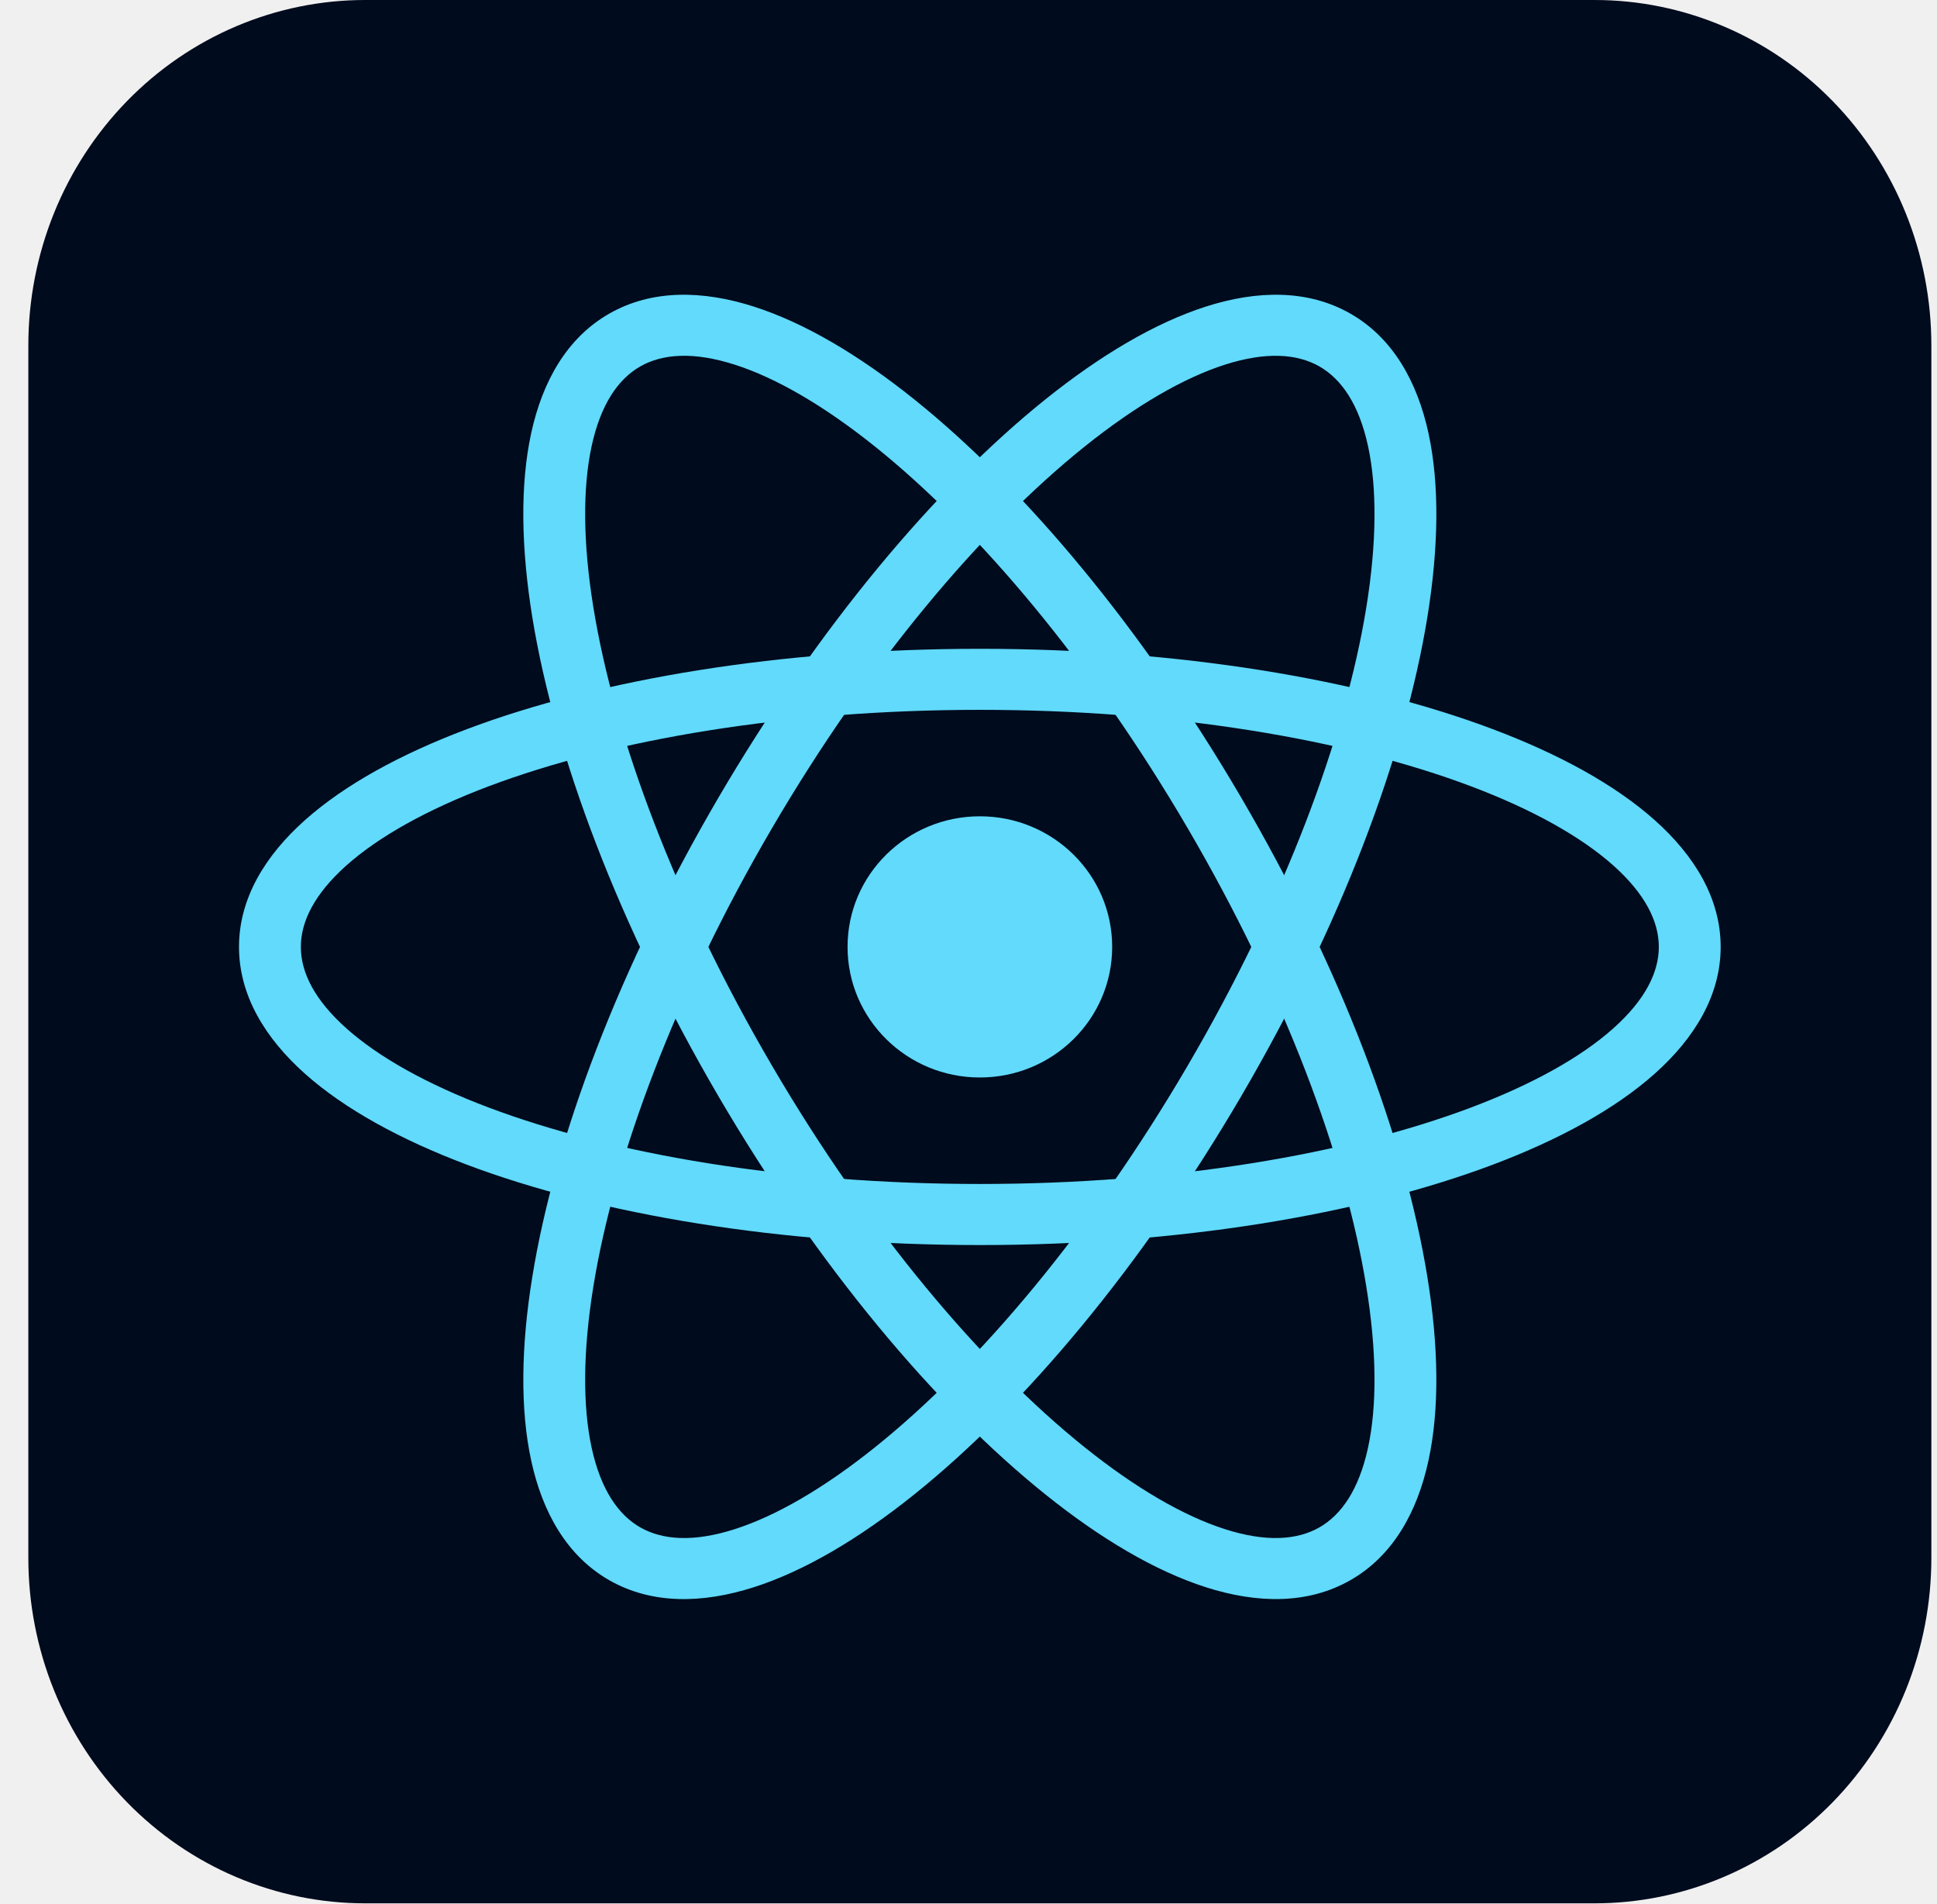
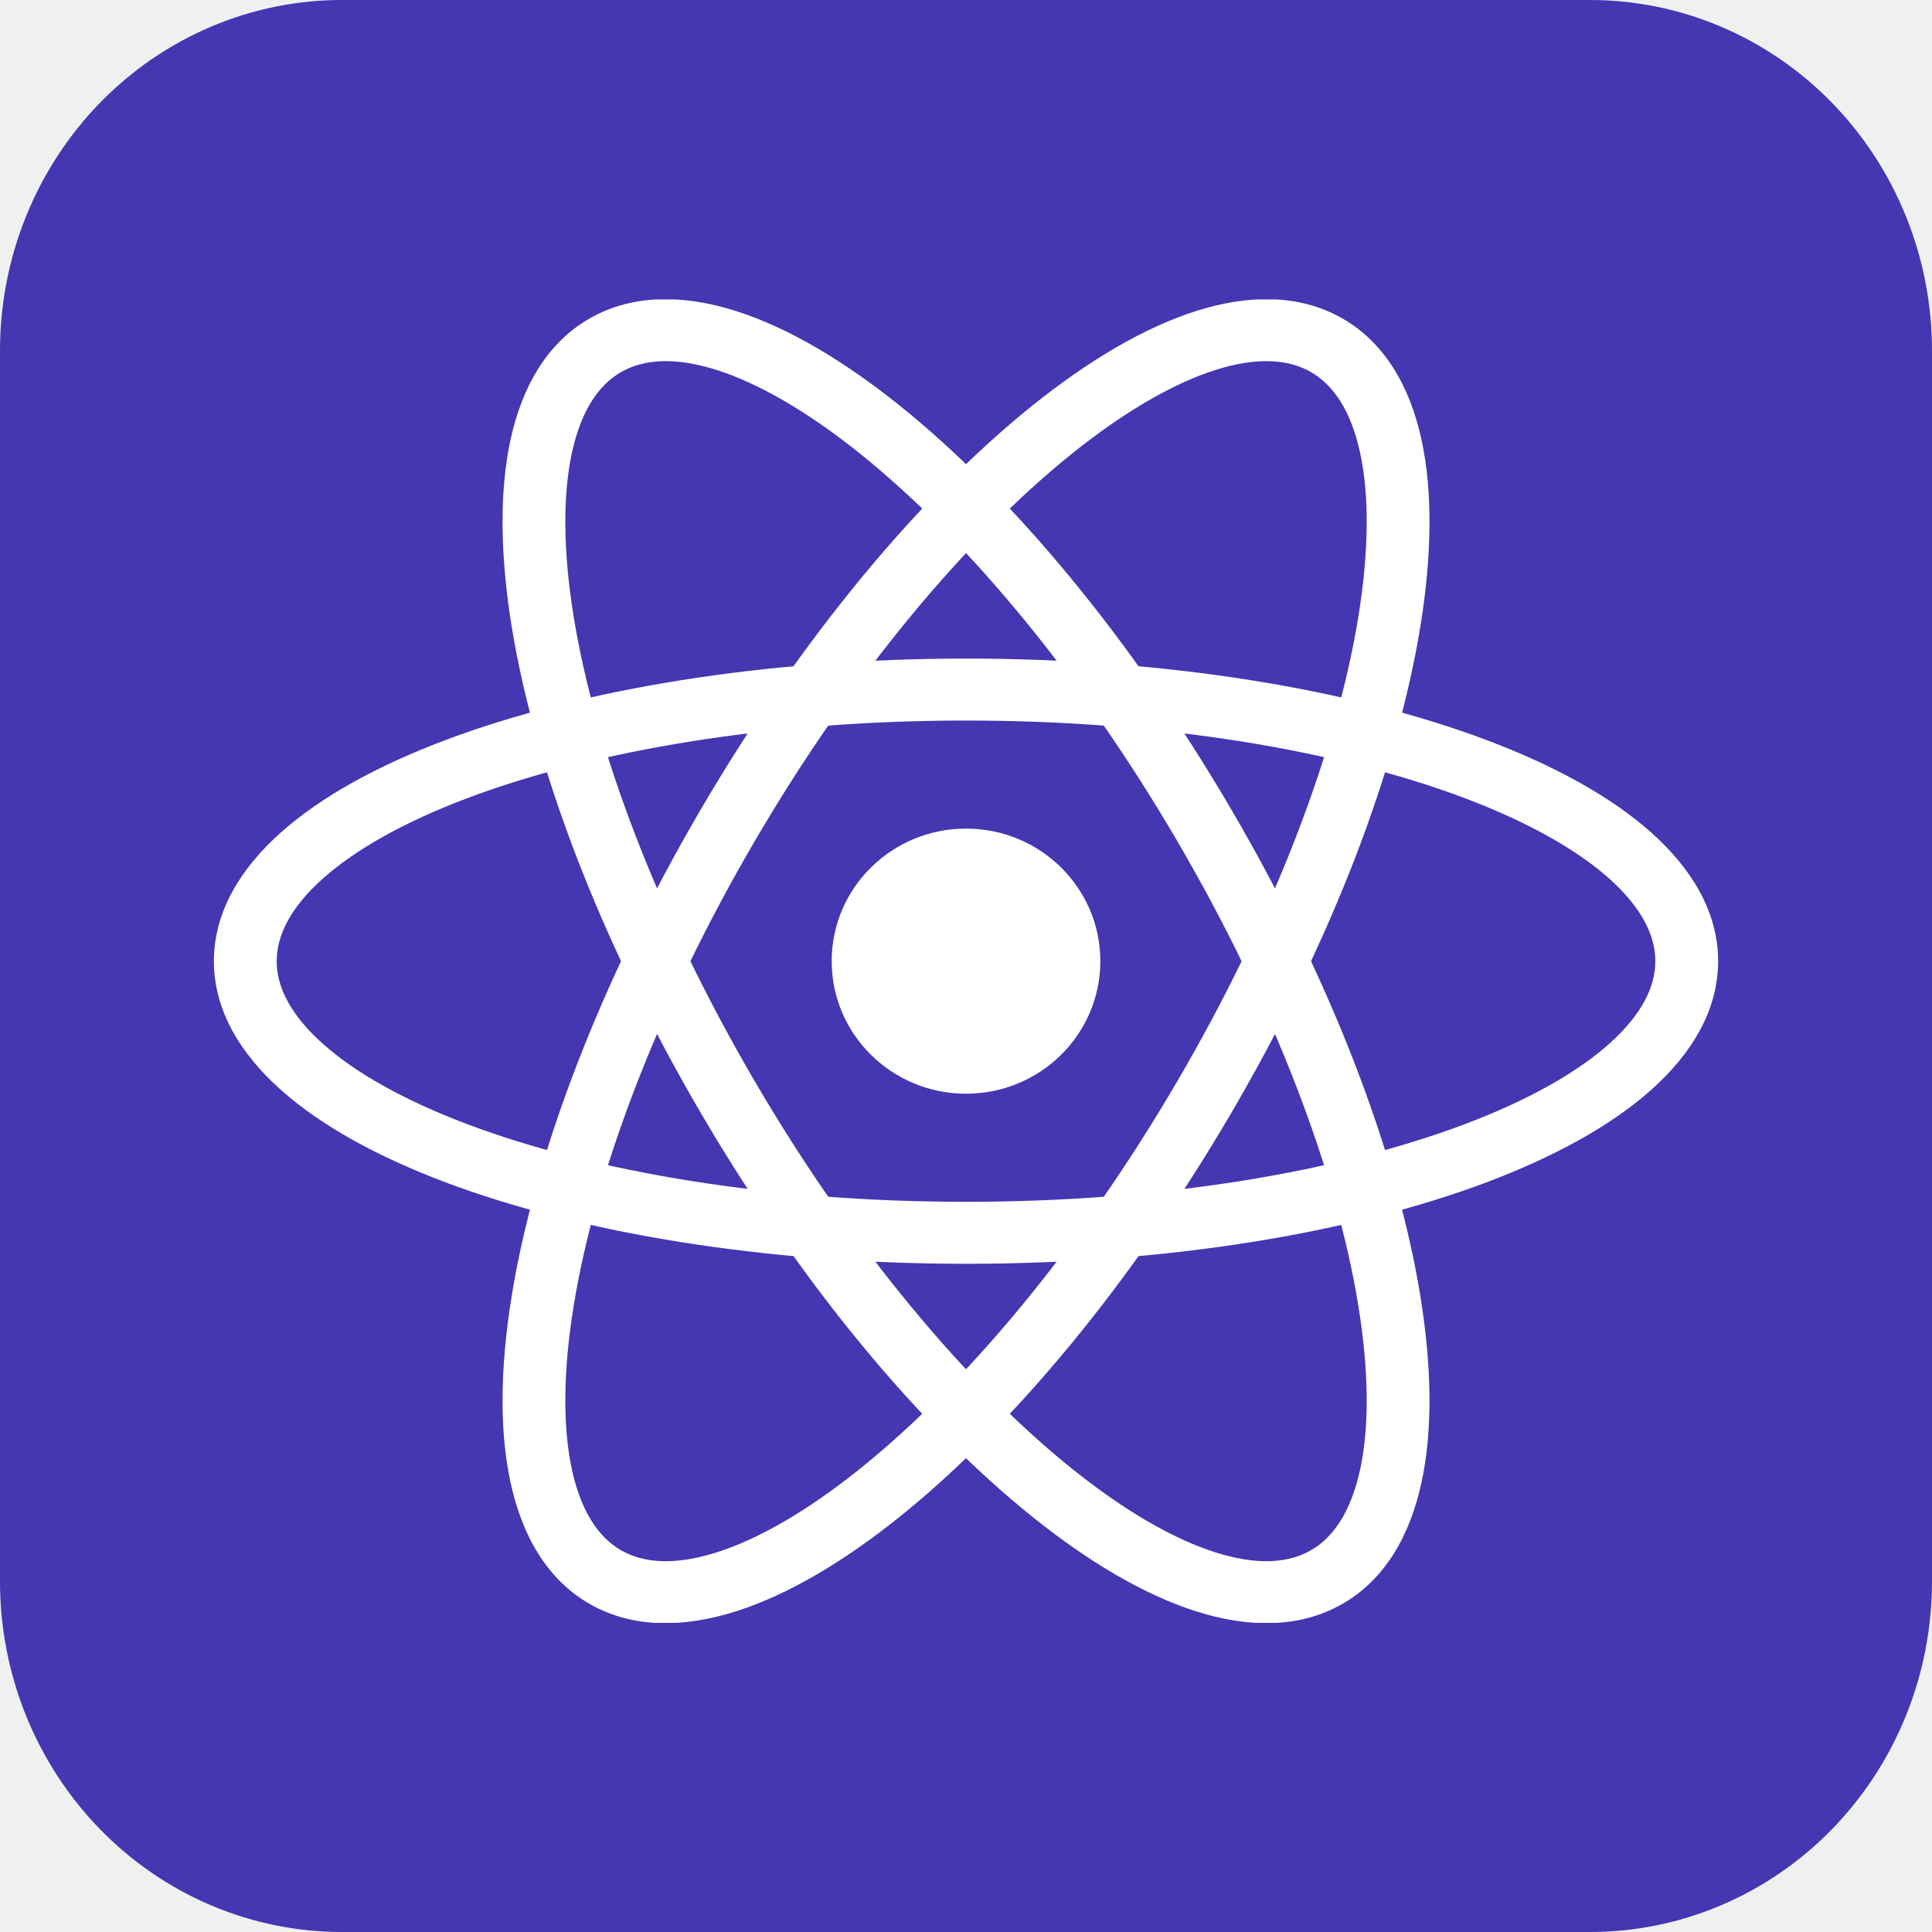
- <svg xmlns="http://www.w3.org/2000/svg" width="57" height="56" viewBox="0 0 57 56" fill="none">
-   <g clip-path="url(#clip0_74_2359)">
-     <path d="M10.751 4.51369e-06H46.917C48.22 -0.001 49.51 0.261 50.714 0.772C51.917 1.282 53.011 2.031 53.932 2.976C54.853 3.921 55.584 5.043 56.082 6.277C56.58 7.512 56.835 8.835 56.834 10.171V45.829C56.835 47.165 56.58 48.488 56.082 49.723C55.584 50.957 54.853 52.079 53.932 53.024C53.011 53.968 51.917 54.718 50.714 55.228C49.51 55.739 48.22 56.001 46.917 56H10.751C9.448 56.001 8.158 55.739 6.954 55.228C5.751 54.718 4.657 53.968 3.736 53.024C2.815 52.079 2.084 50.957 1.586 49.723C1.088 48.488 0.833 47.165 0.834 45.829V10.171C0.833 8.835 1.088 7.512 1.586 6.277C2.084 5.043 2.815 3.921 3.736 2.976C4.657 2.031 5.751 1.282 6.954 0.772C8.158 0.261 9.448 -0.001 10.751 4.51369e-06Z" fill="#000B1D" />
-     <g clip-path="url(#clip1_74_2359)">
-       <path d="M28.835 31.702C30.985 31.702 32.728 29.982 32.728 27.859C32.728 25.737 30.985 24.017 28.835 24.017C26.684 24.017 24.941 25.737 24.941 27.859C24.941 29.982 26.684 31.702 28.835 31.702Z" fill="#61DAFB" />
-       <path fill-rule="evenodd" clip-rule="evenodd" d="M10.195 25.462C9.25 26.304 8.853 27.116 8.853 27.86C8.853 28.605 9.25 29.416 10.195 30.258C11.139 31.1 12.557 31.899 14.386 32.588C18.039 33.965 23.147 34.835 28.834 34.835C34.52 34.835 39.628 33.965 43.281 32.588C45.11 31.899 46.528 31.1 47.473 30.258C48.417 29.416 48.814 28.605 48.814 27.86C48.814 27.116 48.417 26.304 47.473 25.462C46.528 24.621 45.11 23.822 43.281 23.132C39.628 21.756 34.52 20.885 28.834 20.885C23.147 20.885 18.039 21.756 14.386 23.132C12.557 23.822 11.139 24.621 10.195 25.462ZM13.737 21.454C17.645 19.981 22.983 19.089 28.834 19.089C34.684 19.089 40.022 19.981 43.93 21.454C45.881 22.189 47.523 23.087 48.692 24.129C49.862 25.171 50.634 26.43 50.634 27.86C50.634 29.29 49.862 30.549 48.692 31.592C47.523 32.634 45.881 33.531 43.93 34.267C40.022 35.739 34.684 36.632 28.834 36.632C22.983 36.632 17.645 35.739 13.737 34.267C11.786 33.531 10.145 32.634 8.975 31.592C7.805 30.549 7.033 29.29 7.033 27.86C7.033 26.43 7.805 25.171 8.975 24.129C10.145 23.087 11.786 22.189 13.737 21.454Z" fill="#61DAFB" />
-       <path fill-rule="evenodd" clip-rule="evenodd" d="M21.618 10.728C20.407 10.341 19.496 10.408 18.843 10.78C18.19 11.152 17.676 11.898 17.41 13.126C17.144 14.354 17.152 15.966 17.462 17.874C18.08 21.685 19.87 26.486 22.714 31.348C25.557 36.209 28.875 40.14 31.909 42.574C33.428 43.793 34.838 44.605 36.049 44.992C37.26 45.379 38.17 45.312 38.824 44.94C39.477 44.568 39.99 43.822 40.257 42.594C40.523 41.366 40.515 39.754 40.205 37.846C39.587 34.035 37.796 29.234 34.953 24.373C32.109 19.511 28.792 15.58 25.758 13.146C24.238 11.927 22.828 11.115 21.618 10.728ZM26.906 11.752C30.152 14.357 33.604 18.473 36.529 23.474C39.454 28.476 41.34 33.484 42.002 37.562C42.333 39.597 42.366 41.449 42.036 42.97C41.707 44.491 40.988 45.781 39.733 46.495C38.479 47.21 36.988 47.18 35.489 46.701C33.989 46.222 32.381 45.268 30.761 43.968C27.514 41.364 24.063 37.247 21.137 32.246C18.212 27.244 16.326 22.236 15.664 18.159C15.334 16.123 15.301 14.271 15.63 12.75C15.96 11.229 16.679 9.939 17.933 9.225C19.188 8.51 20.679 8.54 22.178 9.019C23.677 9.498 25.285 10.452 26.906 11.752Z" fill="#61DAFB" />
-       <path fill-rule="evenodd" clip-rule="evenodd" d="M40.257 13.126C39.991 11.898 39.477 11.153 38.824 10.78C38.171 10.408 37.26 10.342 36.049 10.728C34.839 11.115 33.429 11.927 31.909 13.146C28.875 15.581 25.558 19.511 22.714 24.373C19.871 29.234 18.08 34.035 17.462 37.846C17.152 39.755 17.144 41.366 17.41 42.594C17.677 43.822 18.19 44.568 18.843 44.94C19.497 45.312 20.407 45.379 21.618 44.992C22.829 44.605 24.239 43.793 25.758 42.574C28.793 40.14 32.11 36.209 34.953 31.348C37.797 26.486 39.587 21.685 40.206 17.874C40.515 15.966 40.523 14.354 40.257 13.126ZM42.003 18.159C41.341 22.236 39.455 27.245 36.529 32.246C33.604 37.247 30.153 41.364 26.906 43.968C25.286 45.268 23.677 46.222 22.178 46.701C20.679 47.18 19.188 47.211 17.933 46.496C16.679 45.781 15.96 44.491 15.631 42.97C15.301 41.449 15.334 39.597 15.665 37.562C16.326 33.484 18.213 28.476 21.138 23.474C24.063 18.473 27.515 14.357 30.761 11.752C32.382 10.452 33.99 9.498 35.489 9.019C36.988 8.54 38.479 8.51 39.734 9.225C40.988 9.94 41.707 11.229 42.037 12.75C42.366 14.271 42.333 16.123 42.003 18.159Z" fill="#61DAFB" />
+ <svg xmlns="http://www.w3.org/2000/svg" width="56" height="56" viewBox="0 0 56 56" fill="none">
+   <g clip-path="url(#clip0_234_2278)">
+     <path d="M9.917 4.51369e-06H46.083C47.386 -0.001 48.676 0.261 49.88 0.772C51.083 1.282 52.177 2.031 53.098 2.976C54.019 3.921 54.75 5.043 55.248 6.277C55.746 7.512 56.001 8.835 56 10.171V45.829C56.001 47.165 55.746 48.488 55.248 49.723C54.75 50.957 54.019 52.079 53.098 53.024C52.177 53.968 51.083 54.718 49.88 55.228C48.676 55.739 47.386 56.001 46.083 56H9.917C8.614 56.001 7.324 55.739 6.12 55.228C4.917 54.718 3.823 53.968 2.902 53.024C1.981 52.079 1.25 50.957 0.752 49.723C0.254 48.488 -0.001 47.165 4.40084e-06 45.829V10.171C-0.001 8.835 0.254 7.512 0.752 6.277C1.25 5.043 1.981 3.921 2.902 2.976C3.823 2.031 4.917 1.282 6.12 0.772C7.324 0.261 8.614 -0.001 9.917 4.51369e-06Z" fill="#4536B2" />
+     <g clip-path="url(#clip1_234_2278)">
+       <path d="M28.001 31.702C30.151 31.702 31.894 29.982 31.894 27.859C31.894 25.737 30.151 24.017 28.001 24.017C25.851 24.017 24.107 25.737 24.107 27.859C24.107 29.982 25.851 31.702 28.001 31.702Z" fill="white" />
+       <path fill-rule="evenodd" clip-rule="evenodd" d="M9.362 25.462C8.417 26.304 8.02 27.116 8.02 27.86C8.02 28.605 8.417 29.416 9.362 30.258C10.306 31.1 11.724 31.899 13.553 32.588C17.206 33.965 22.314 34.835 28.001 34.835C33.688 34.835 38.795 33.965 42.448 32.588C44.277 31.899 45.695 31.1 46.64 30.258C47.584 29.416 47.981 28.605 47.981 27.86C47.981 27.116 47.584 26.304 46.64 25.462C45.695 24.621 44.277 23.822 42.448 23.132C38.795 21.756 33.688 20.885 28.001 20.885C22.314 20.885 17.206 21.756 13.553 23.132C11.724 23.822 10.306 24.621 9.362 25.462ZM12.904 21.454C16.812 19.981 22.15 19.089 28.001 19.089C33.851 19.089 39.189 19.981 43.097 21.454C45.048 22.189 46.69 23.087 47.859 24.129C49.029 25.171 49.801 26.43 49.801 27.86C49.801 29.29 49.029 30.549 47.859 31.592C46.69 32.634 45.048 33.531 43.097 34.267C39.189 35.739 33.851 36.632 28.001 36.632C22.15 36.632 16.812 35.739 12.904 34.267C10.953 33.531 9.312 32.634 8.142 31.592C6.972 30.549 6.2 29.29 6.2 27.86C6.2 26.43 6.972 25.171 8.142 24.129C9.312 23.087 10.953 22.189 12.904 21.454Z" fill="white" />
+       <path fill-rule="evenodd" clip-rule="evenodd" d="M20.785 10.728C19.574 10.341 18.663 10.408 18.01 10.78C17.357 11.152 16.843 11.898 16.577 13.126C16.311 14.354 16.319 15.966 16.628 17.874C17.247 21.685 19.037 26.486 21.881 31.348C24.724 36.209 28.041 40.14 31.076 42.574C32.595 43.793 34.005 44.605 35.216 44.992C36.427 45.379 37.337 45.312 37.99 44.94C38.644 44.568 39.157 43.822 39.424 42.594C39.69 41.366 39.682 39.754 39.372 37.846C38.754 34.035 36.963 29.234 34.12 24.373C31.276 19.511 27.959 15.58 24.925 13.146C23.405 11.927 21.995 11.115 20.785 10.728ZM26.073 11.752C29.319 14.357 32.771 18.473 35.696 23.474C38.621 28.476 40.507 33.484 41.169 37.562C41.5 39.597 41.533 41.449 41.203 42.97C40.874 44.491 40.155 45.781 38.901 46.495C37.646 47.21 36.155 47.18 34.656 46.701C33.157 46.222 31.548 45.268 29.928 43.968C26.681 41.364 23.23 37.247 20.305 32.246C17.379 27.244 15.493 22.236 14.831 18.159C14.501 16.123 14.468 14.271 14.797 12.75C15.127 11.229 15.846 9.939 17.1 9.225C18.355 8.51 19.846 8.54 21.345 9.019C22.844 9.498 24.452 10.452 26.073 11.752Z" fill="white" />
+       <path fill-rule="evenodd" clip-rule="evenodd" d="M39.424 13.126C39.158 11.898 38.644 11.153 37.991 10.78C37.338 10.408 36.427 10.342 35.216 10.728C34.006 11.115 32.596 11.927 31.076 13.146C28.042 15.581 24.724 19.511 21.881 24.373C19.038 29.234 17.247 34.035 16.629 37.846C16.319 39.755 16.311 41.366 16.577 42.594C16.843 43.822 17.357 44.568 18.01 44.94C18.663 45.312 19.574 45.379 20.785 44.992C21.996 44.605 23.406 43.793 24.925 42.574C27.959 40.14 31.277 36.209 34.12 31.348C36.964 26.486 38.754 21.685 39.373 17.874C39.682 15.966 39.69 14.354 39.424 13.126ZM41.17 18.159C40.508 22.236 38.622 27.245 35.697 32.246C32.771 37.247 29.32 41.364 26.073 43.968C24.453 45.268 22.845 46.222 21.345 46.701C19.846 47.18 18.355 47.211 17.1 46.496C15.846 45.781 15.127 44.491 14.798 42.97C14.468 41.449 14.501 39.597 14.832 37.562C15.493 33.484 17.38 28.476 20.305 23.474C23.23 18.473 26.682 14.357 29.928 11.752C31.549 10.452 33.157 9.498 34.656 9.019C36.155 8.54 37.646 8.51 38.901 9.225C40.155 9.94 40.874 11.229 41.204 12.75C41.533 14.271 41.5 16.123 41.17 18.159Z" fill="white" />
    </g>
  </g>
  <defs>
-     <clipPath id="clip0_74_2359">
-       <rect width="56" height="56" fill="white" transform="translate(0.833984)" />
+     <clipPath id="clip0_234_2278">
+       <rect width="56" height="56" fill="white" />
    </clipPath>
-     <clipPath id="clip1_74_2359">
-       <rect width="43.68" height="38.36" fill="white" transform="translate(6.99414 8.67969)" />
+     <clipPath id="clip1_234_2278">
+       <rect width="43.68" height="38.36" fill="white" transform="translate(6.16016 8.67969)" />
    </clipPath>
  </defs>
</svg>
